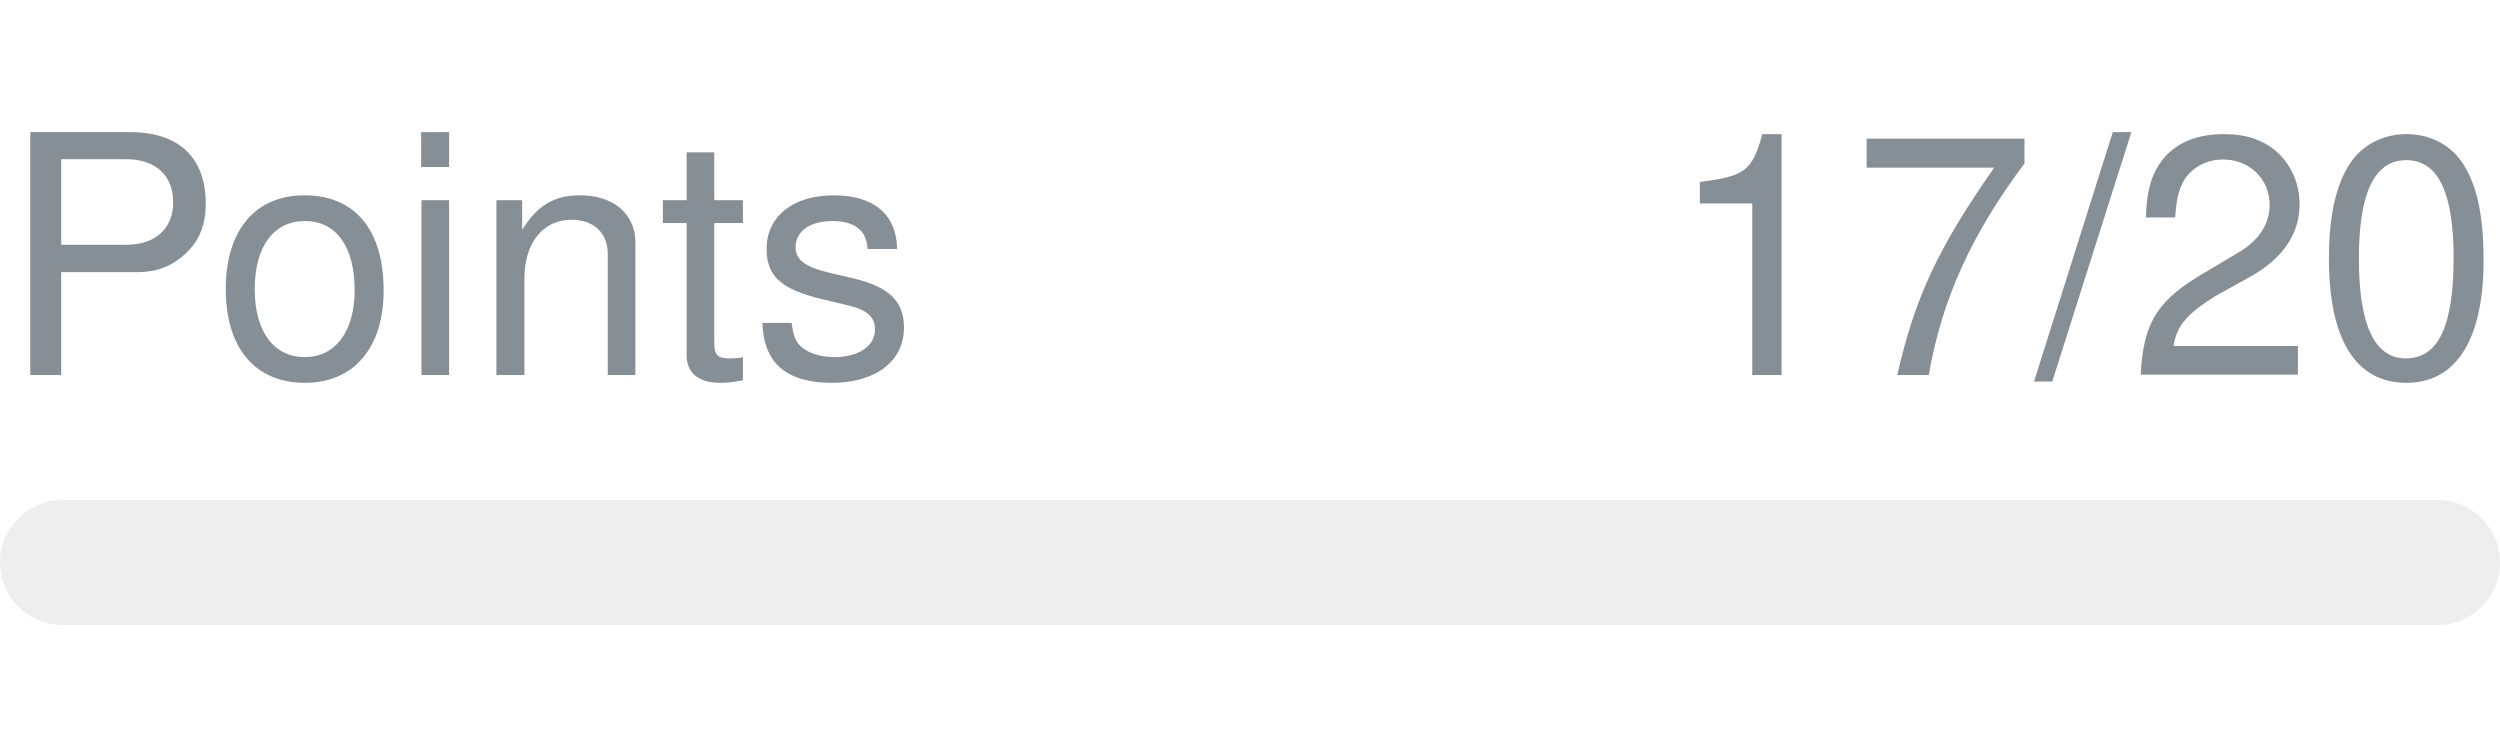
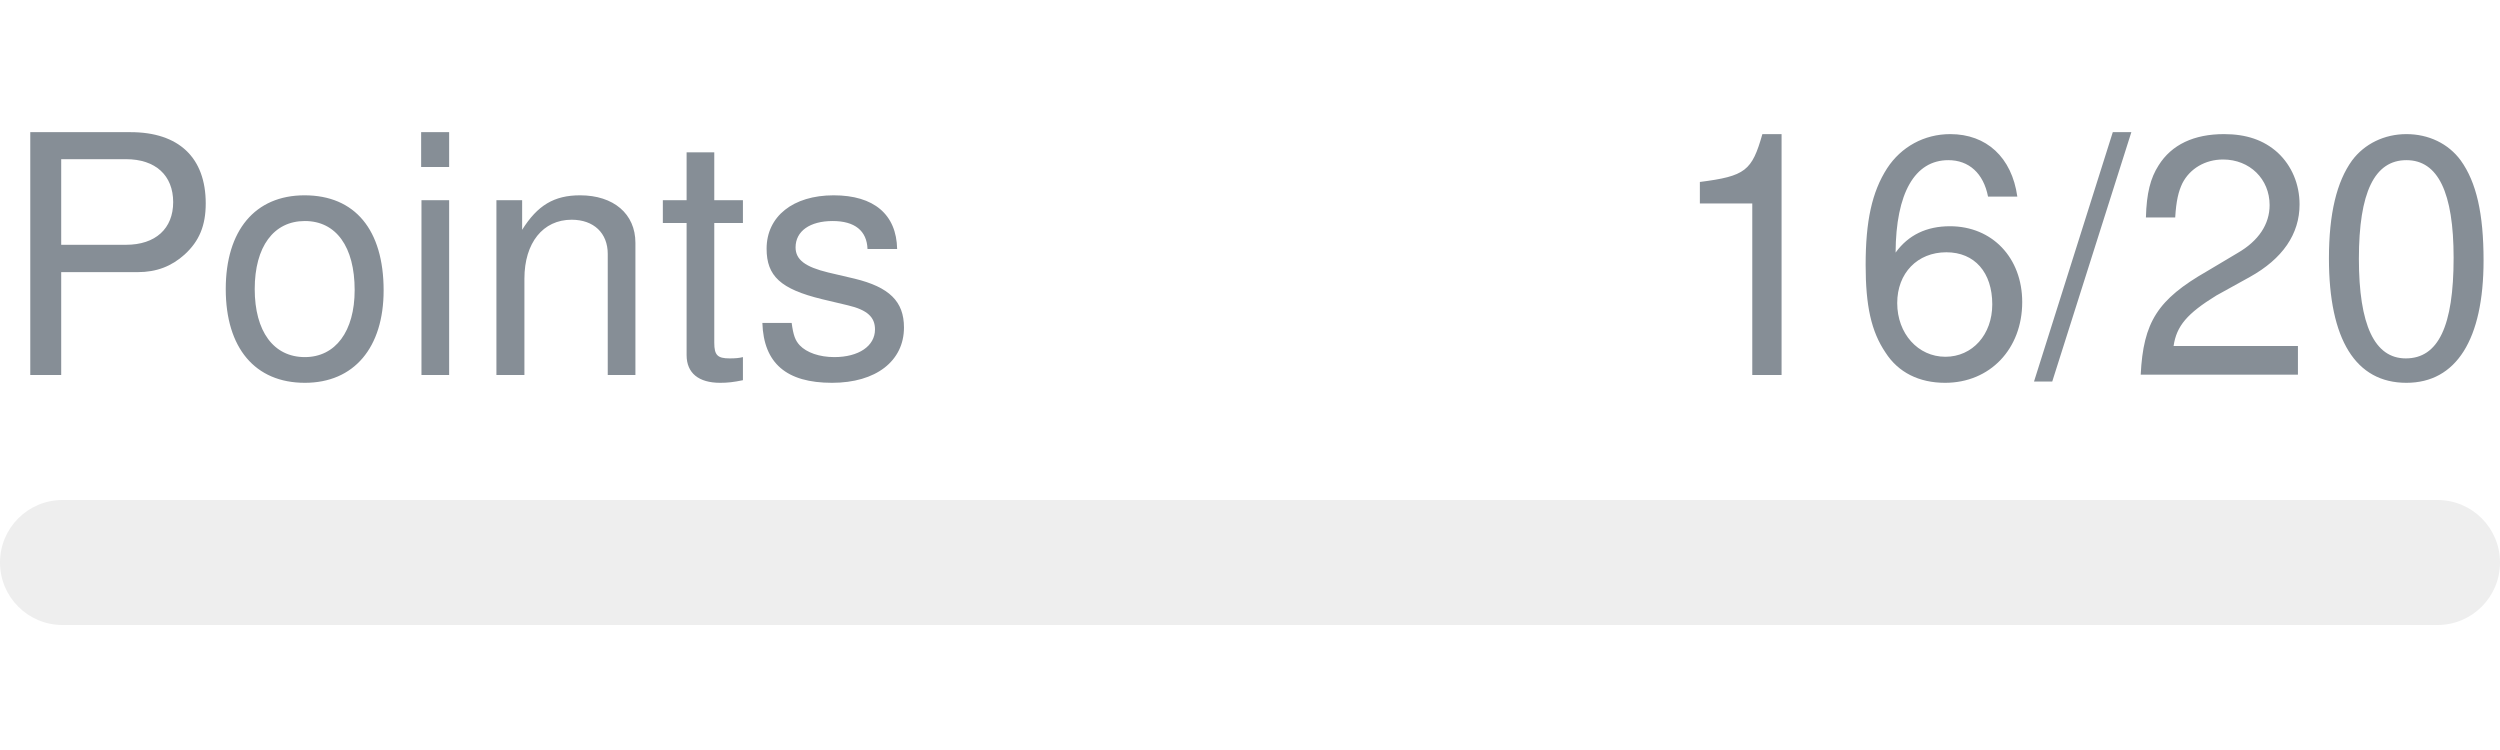
- <svg xmlns="http://www.w3.org/2000/svg" width="120px" height="36px" role="img" aria-label="Points: 17/20">
+ <svg xmlns="http://www.w3.org/2000/svg" width="120px" height="36px" role="img" aria-label="Points: 16/20">
  <svg y="6px" height="16px" font-size="16px" font-family="-apple-system, BlinkMacSystemFont, Segoe UI, Helvetica, Arial, sans-serif, Apple Color Emoji, Segoe UI Emoji" fill="#868E96">
    <text x="0" y="12">Points</text>
-     <text x="120" y="12" text-anchor="end">17/20</text>
+     <text x="120" y="12" text-anchor="end">16/20</text>
  </svg>
  <svg y="24" width="120px" height="6px">
    <rect rx="3" width="100%" height="100%" fill="#EEEEEE" />
    <rect rx="3" width="0%" height="100%" fill="#0170F0" transform="">
-       <animate attributeName="width" begin="0.5s" dur="600ms" from="0%" to="85%" repeatCount="1" fill="freeze" calcMode="spline" keyTimes="0; 1" keySplines="0.3, 0.61, 0.355, 1" />
+       <animate attributeName="width" begin="0.5s" dur="600ms" from="0%" to="80%" repeatCount="1" fill="freeze" calcMode="spline" keyTimes="0; 1" keySplines="0.3, 0.61, 0.355, 1" />
    </rect>
  </svg>
</svg>
